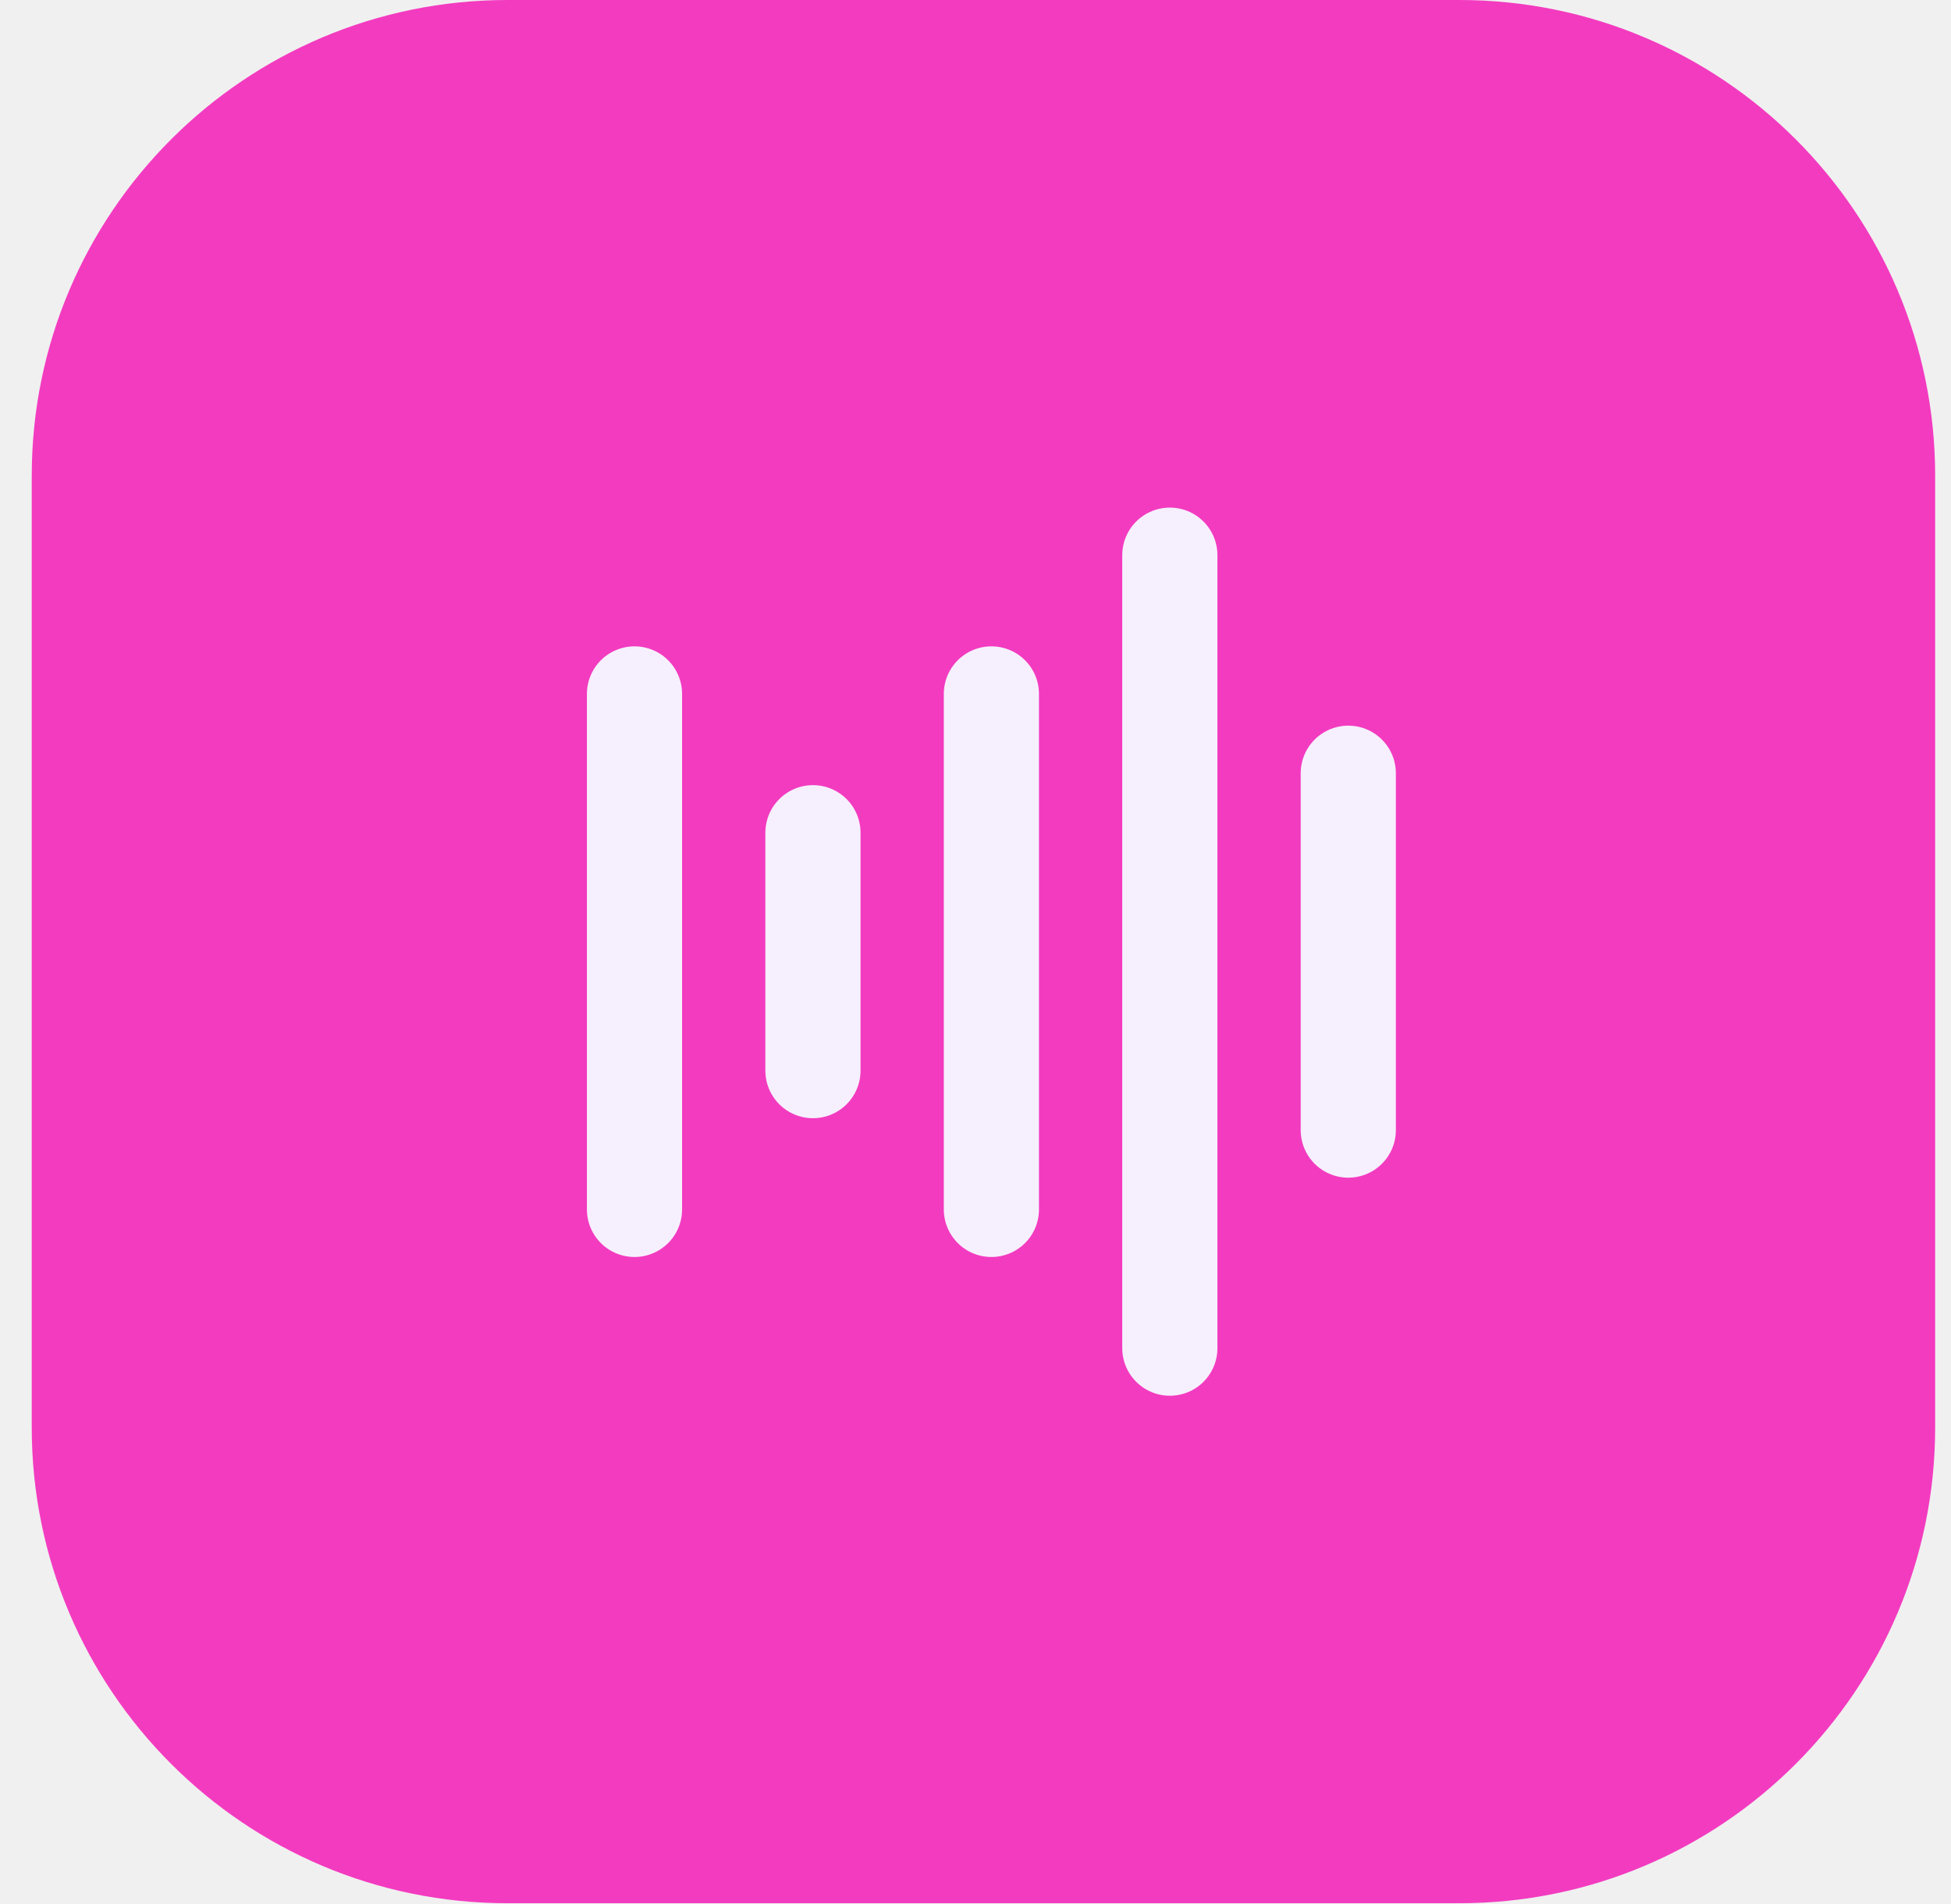
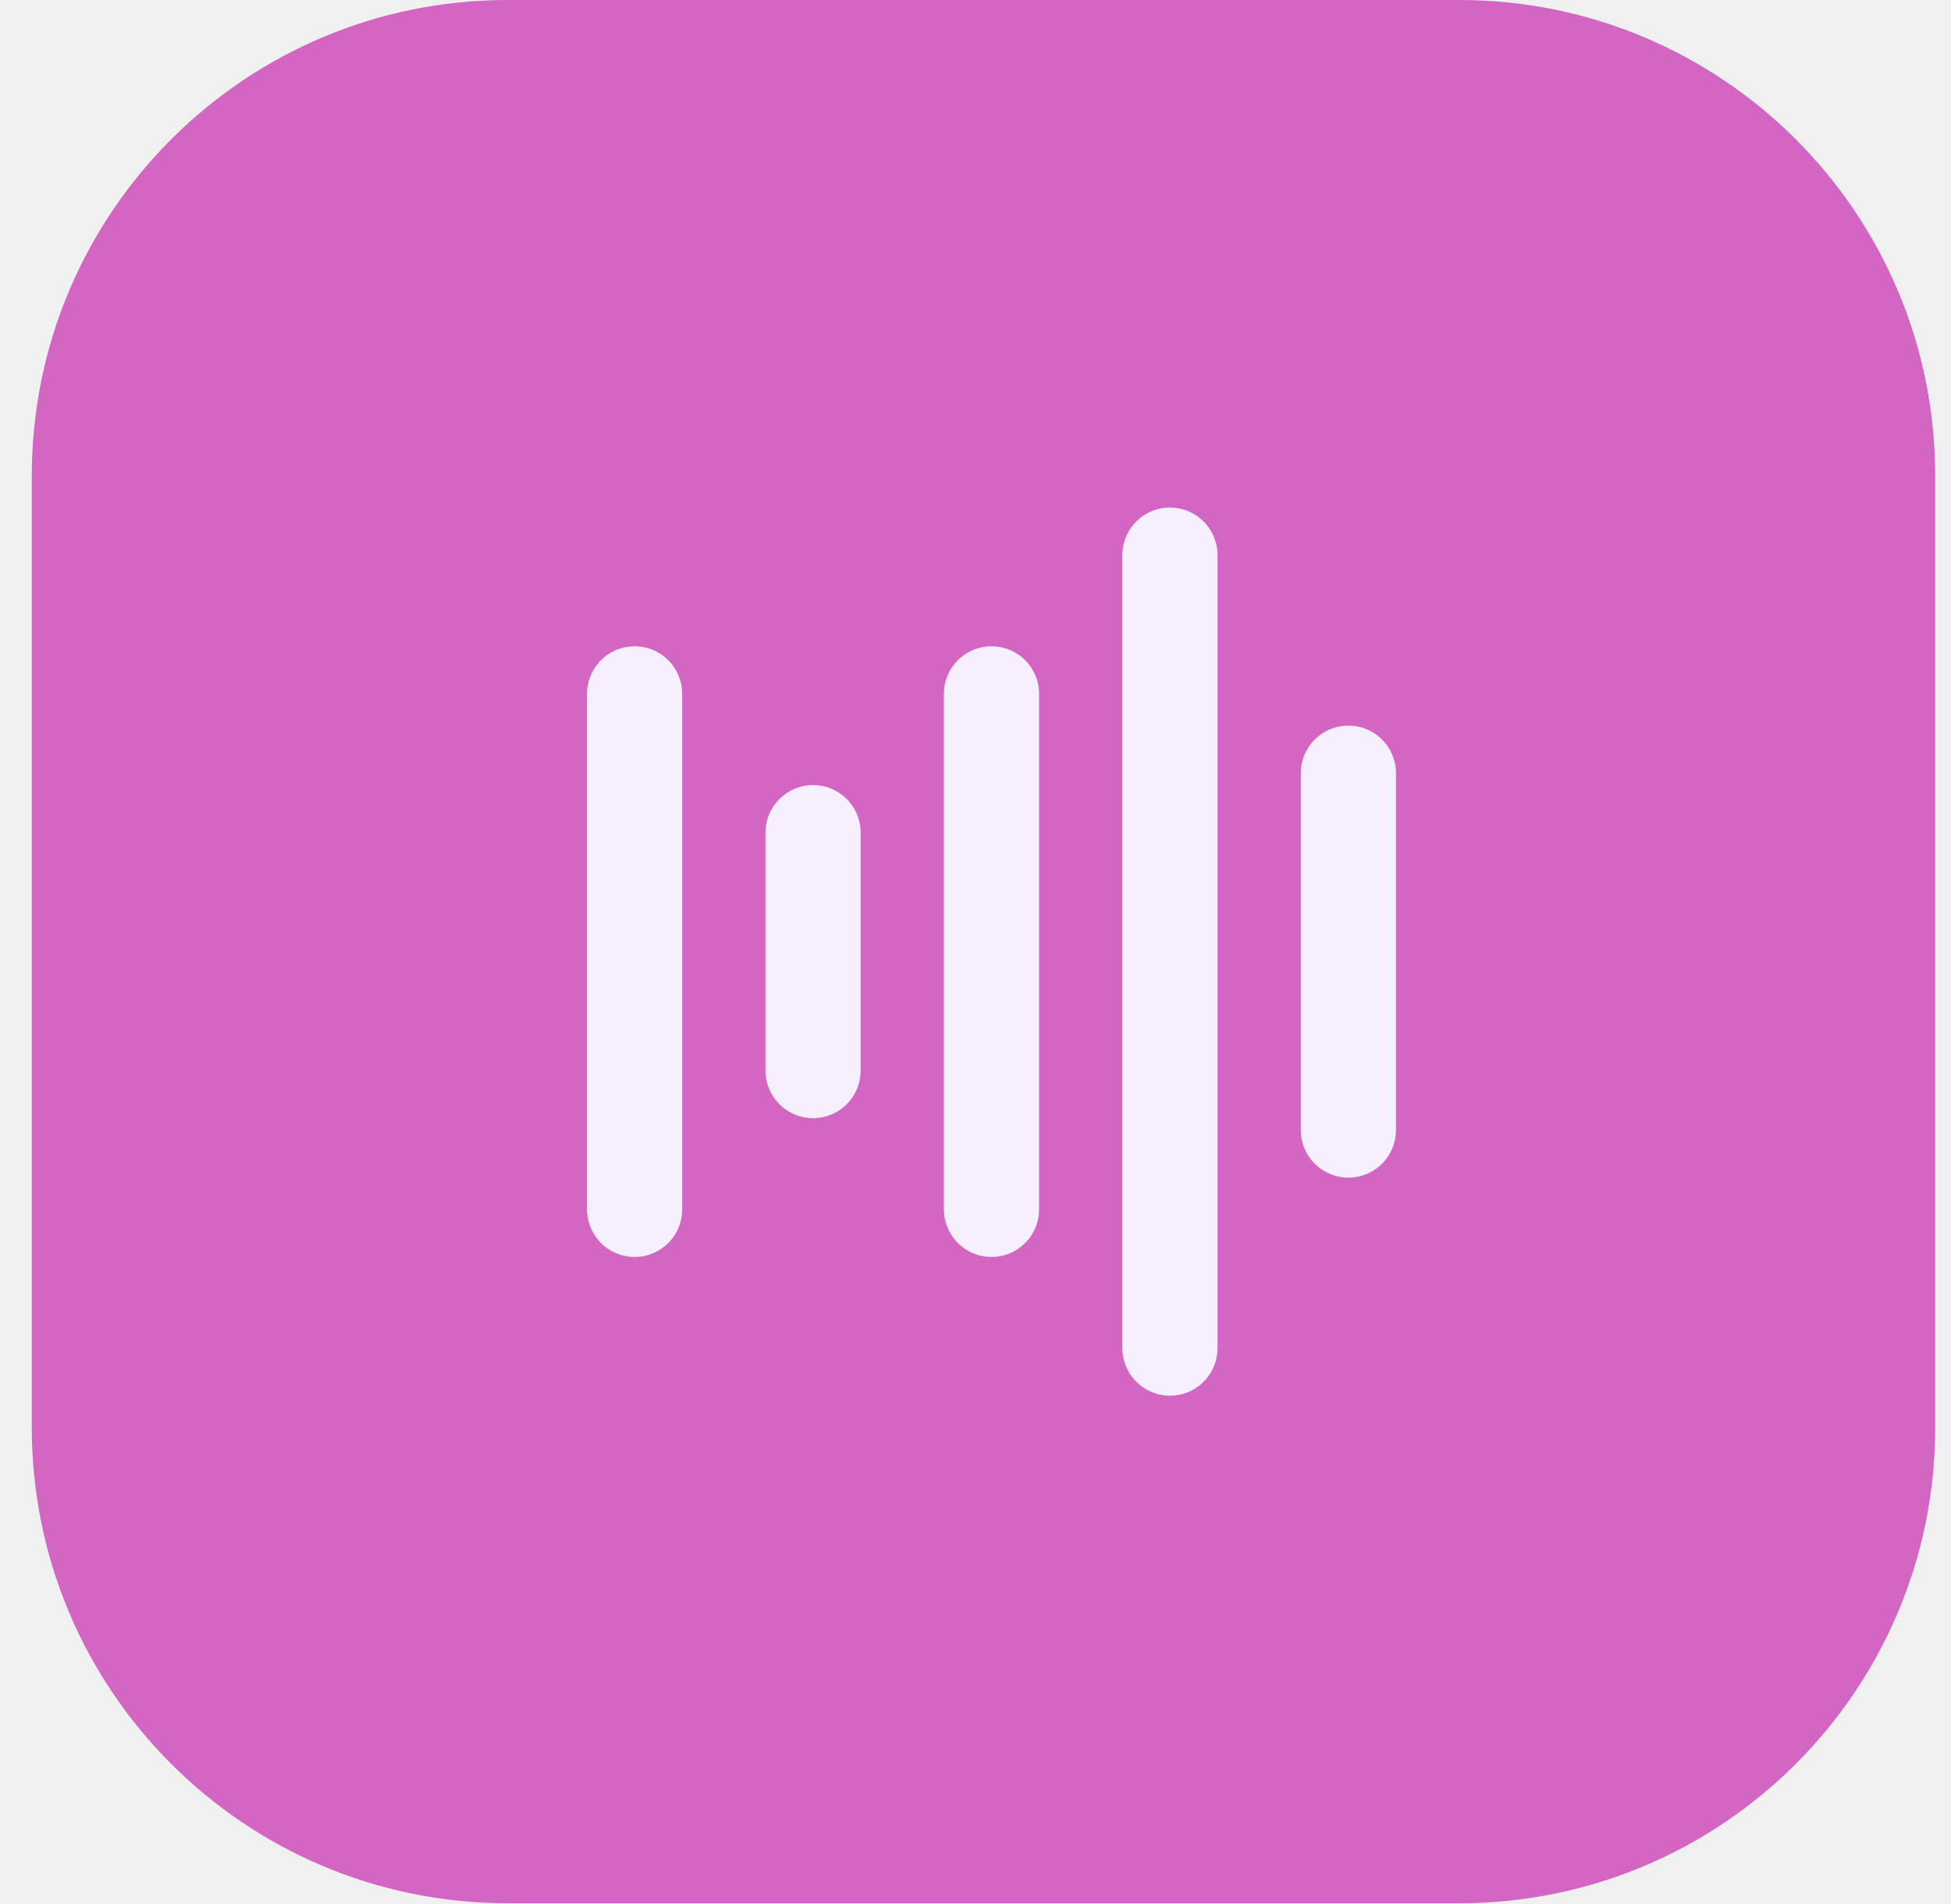
<svg xmlns="http://www.w3.org/2000/svg" width="41" height="40" viewBox="0 0 41 40" fill="none">
-   <rect x="0.667" width="40" height="40" rx="10" fill="#F33BC0" />
-   <g clip-path="url(#clip0_1148_6926)">
-     <g clip-path="url(#clip1_1148_6926)">
-       <g clip-path="url(#clip2_1148_6926)">
-         <path d="M20.834 14.584V25.418M24.584 11.668V28.334M13.334 14.584V25.418M28.334 16.251V23.751M17.084 17.501V22.501" stroke="#F6F0FE" stroke-width="2" stroke-linecap="round" />
+   <rect x="0.668" width="40" height="40" rx="10" fill="#C52BAF" fill-opacity="0.7" />
+   <g clip-path="url(#clip0_1264_8016)">
+     <g clip-path="url(#clip1_1264_8016)">
+       <g clip-path="url(#clip2_1264_8016)">
+         <path d="M20.836 14.583V25.417M24.586 11.667V28.333M13.336 14.583V25.417M28.336 16.25V23.75M17.086 17.5V22.5" stroke="#F6F0FE" stroke-width="2" stroke-linecap="round" />
      </g>
    </g>
  </g>
  <defs>
-     <clipPath id="clip0_1148_6926">
-       <rect width="20" height="20" fill="white" transform="translate(10.6665 10)" />
+     <clipPath id="clip0_1264_8016">
+       <rect width="20" height="20" fill="white" transform="translate(10.668 10)" />
    </clipPath>
-     <clipPath id="clip1_1148_6926">
-       <rect width="20" height="20" fill="white" transform="translate(10.6665 10)" />
+     <clipPath id="clip1_1264_8016">
+       <rect width="20" height="20" fill="white" transform="translate(10.668 10)" />
    </clipPath>
-     <clipPath id="clip2_1148_6926">
-       <rect width="20" height="20" fill="white" transform="translate(10.6665 10)" />
+     <clipPath id="clip2_1264_8016">
+       <rect width="20" height="20" fill="white" transform="translate(10.668 10)" />
    </clipPath>
  </defs>
</svg>
